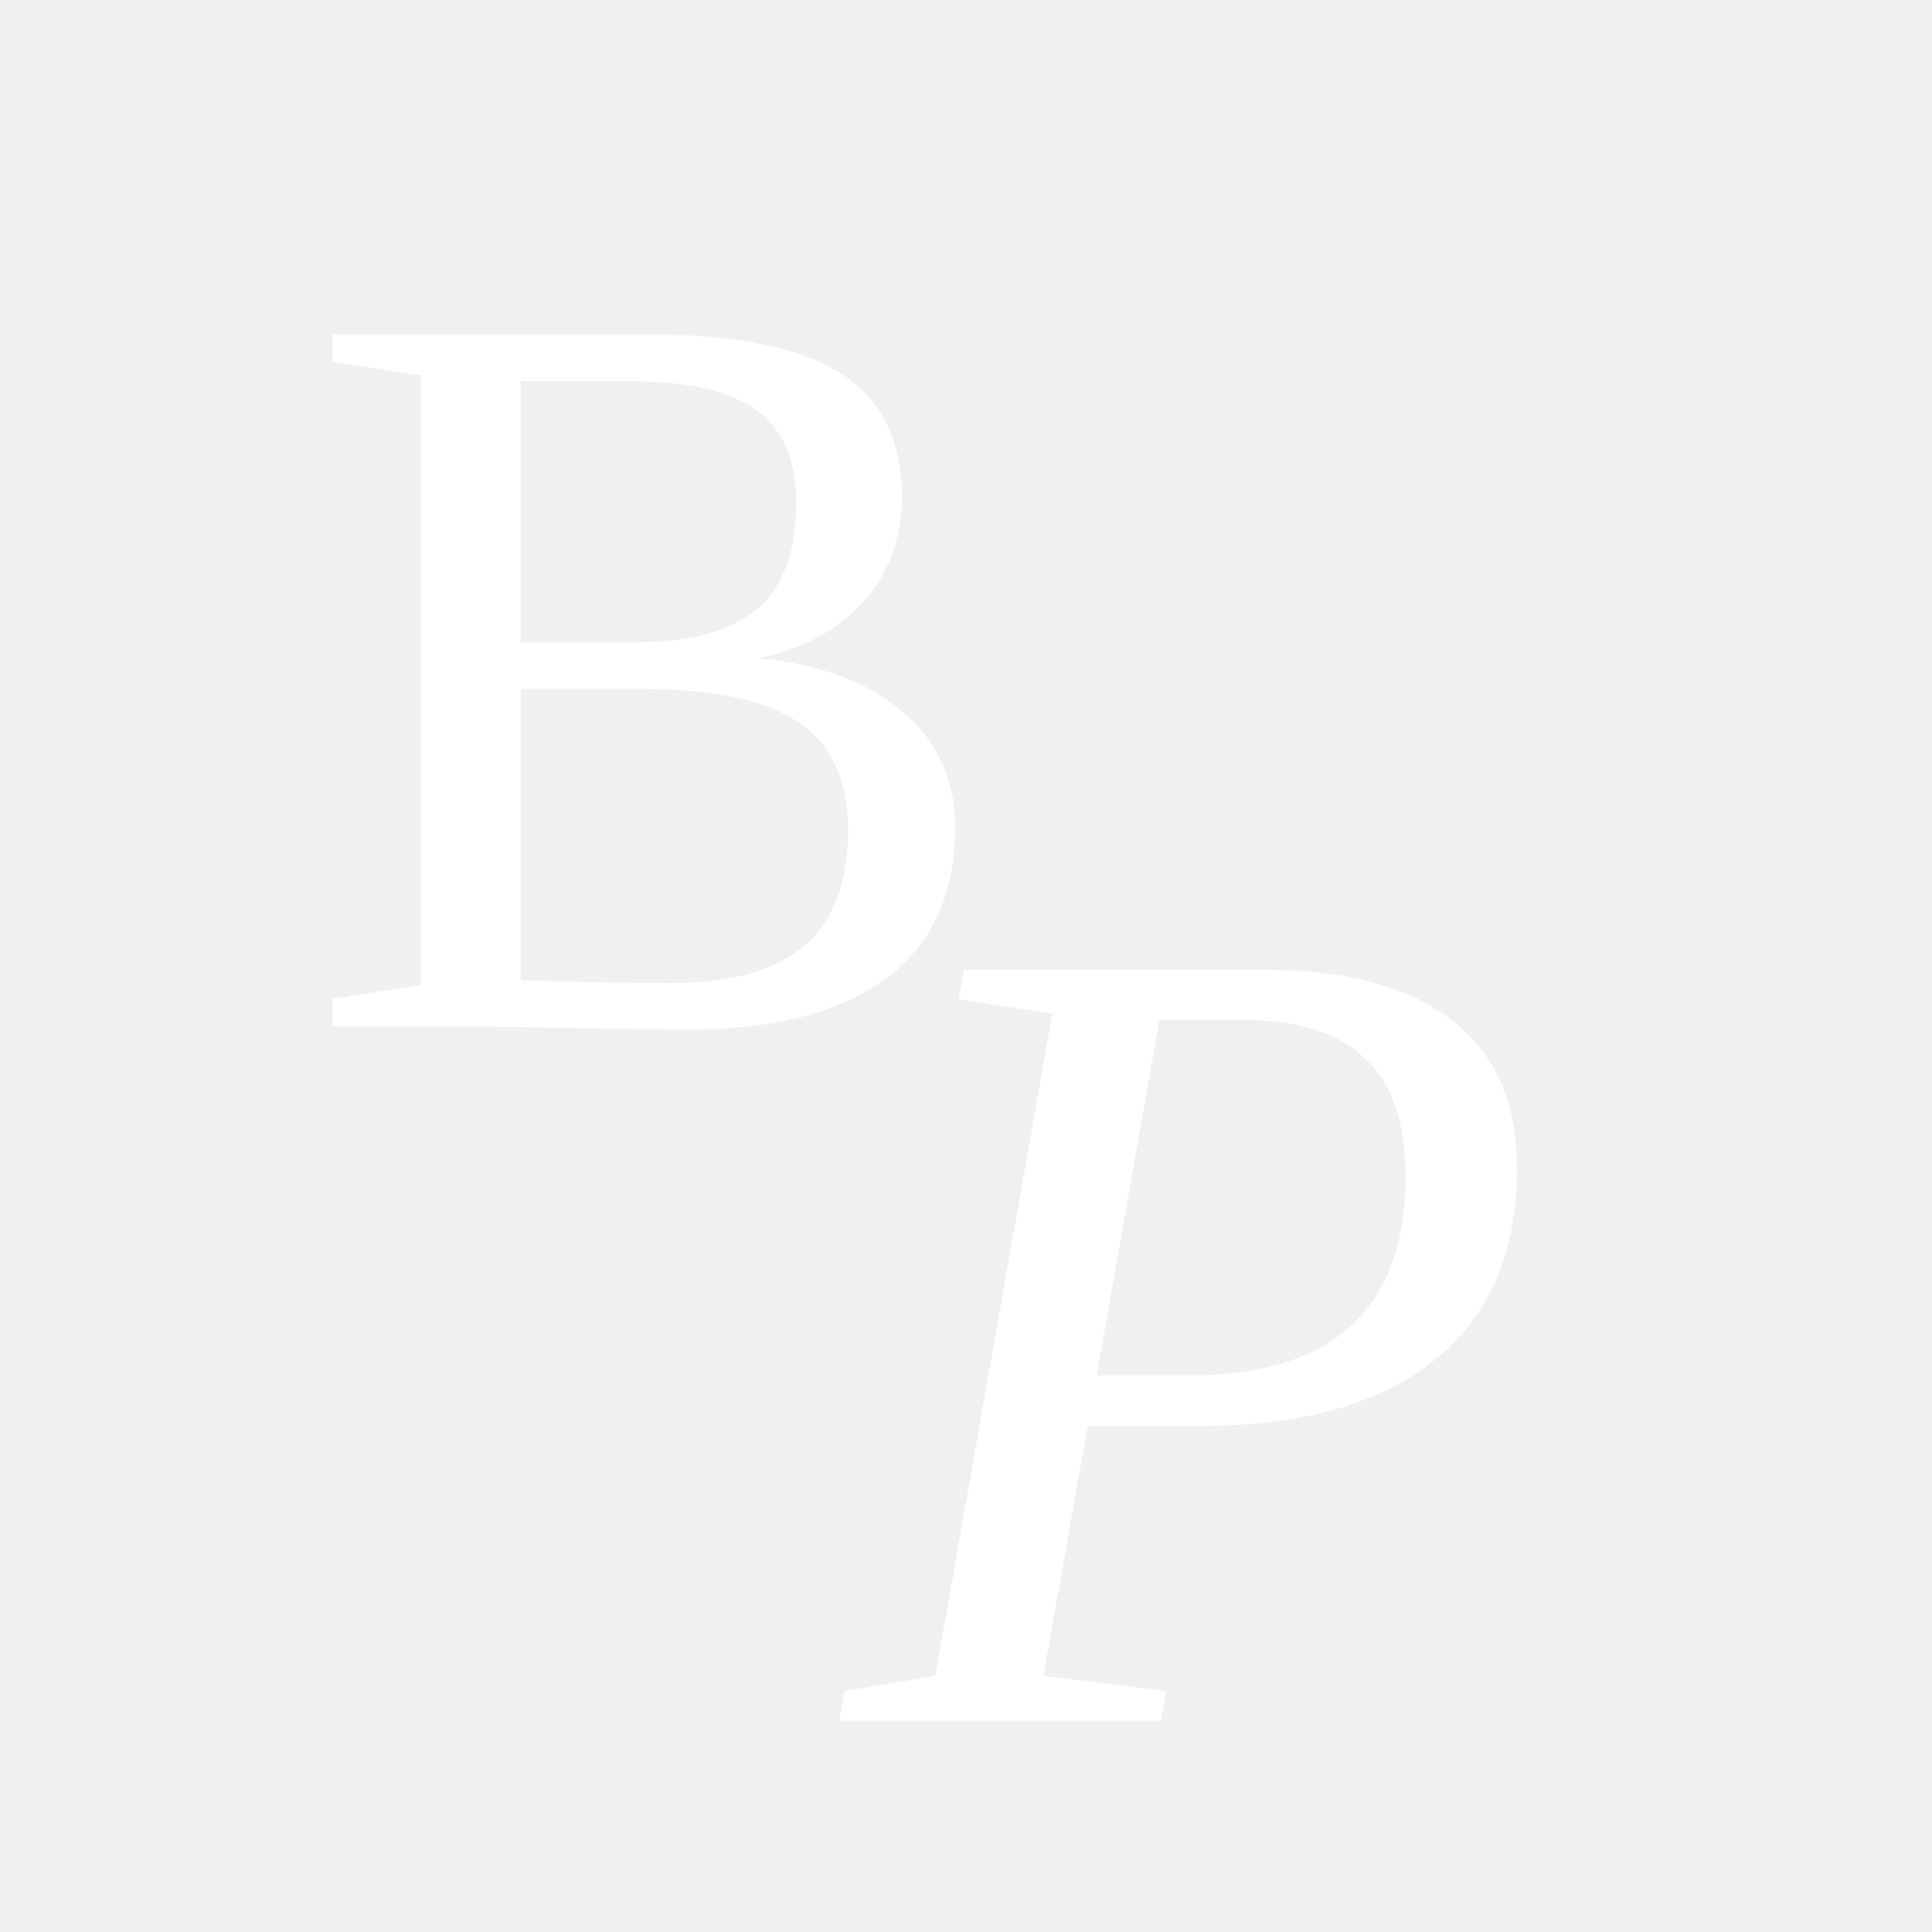
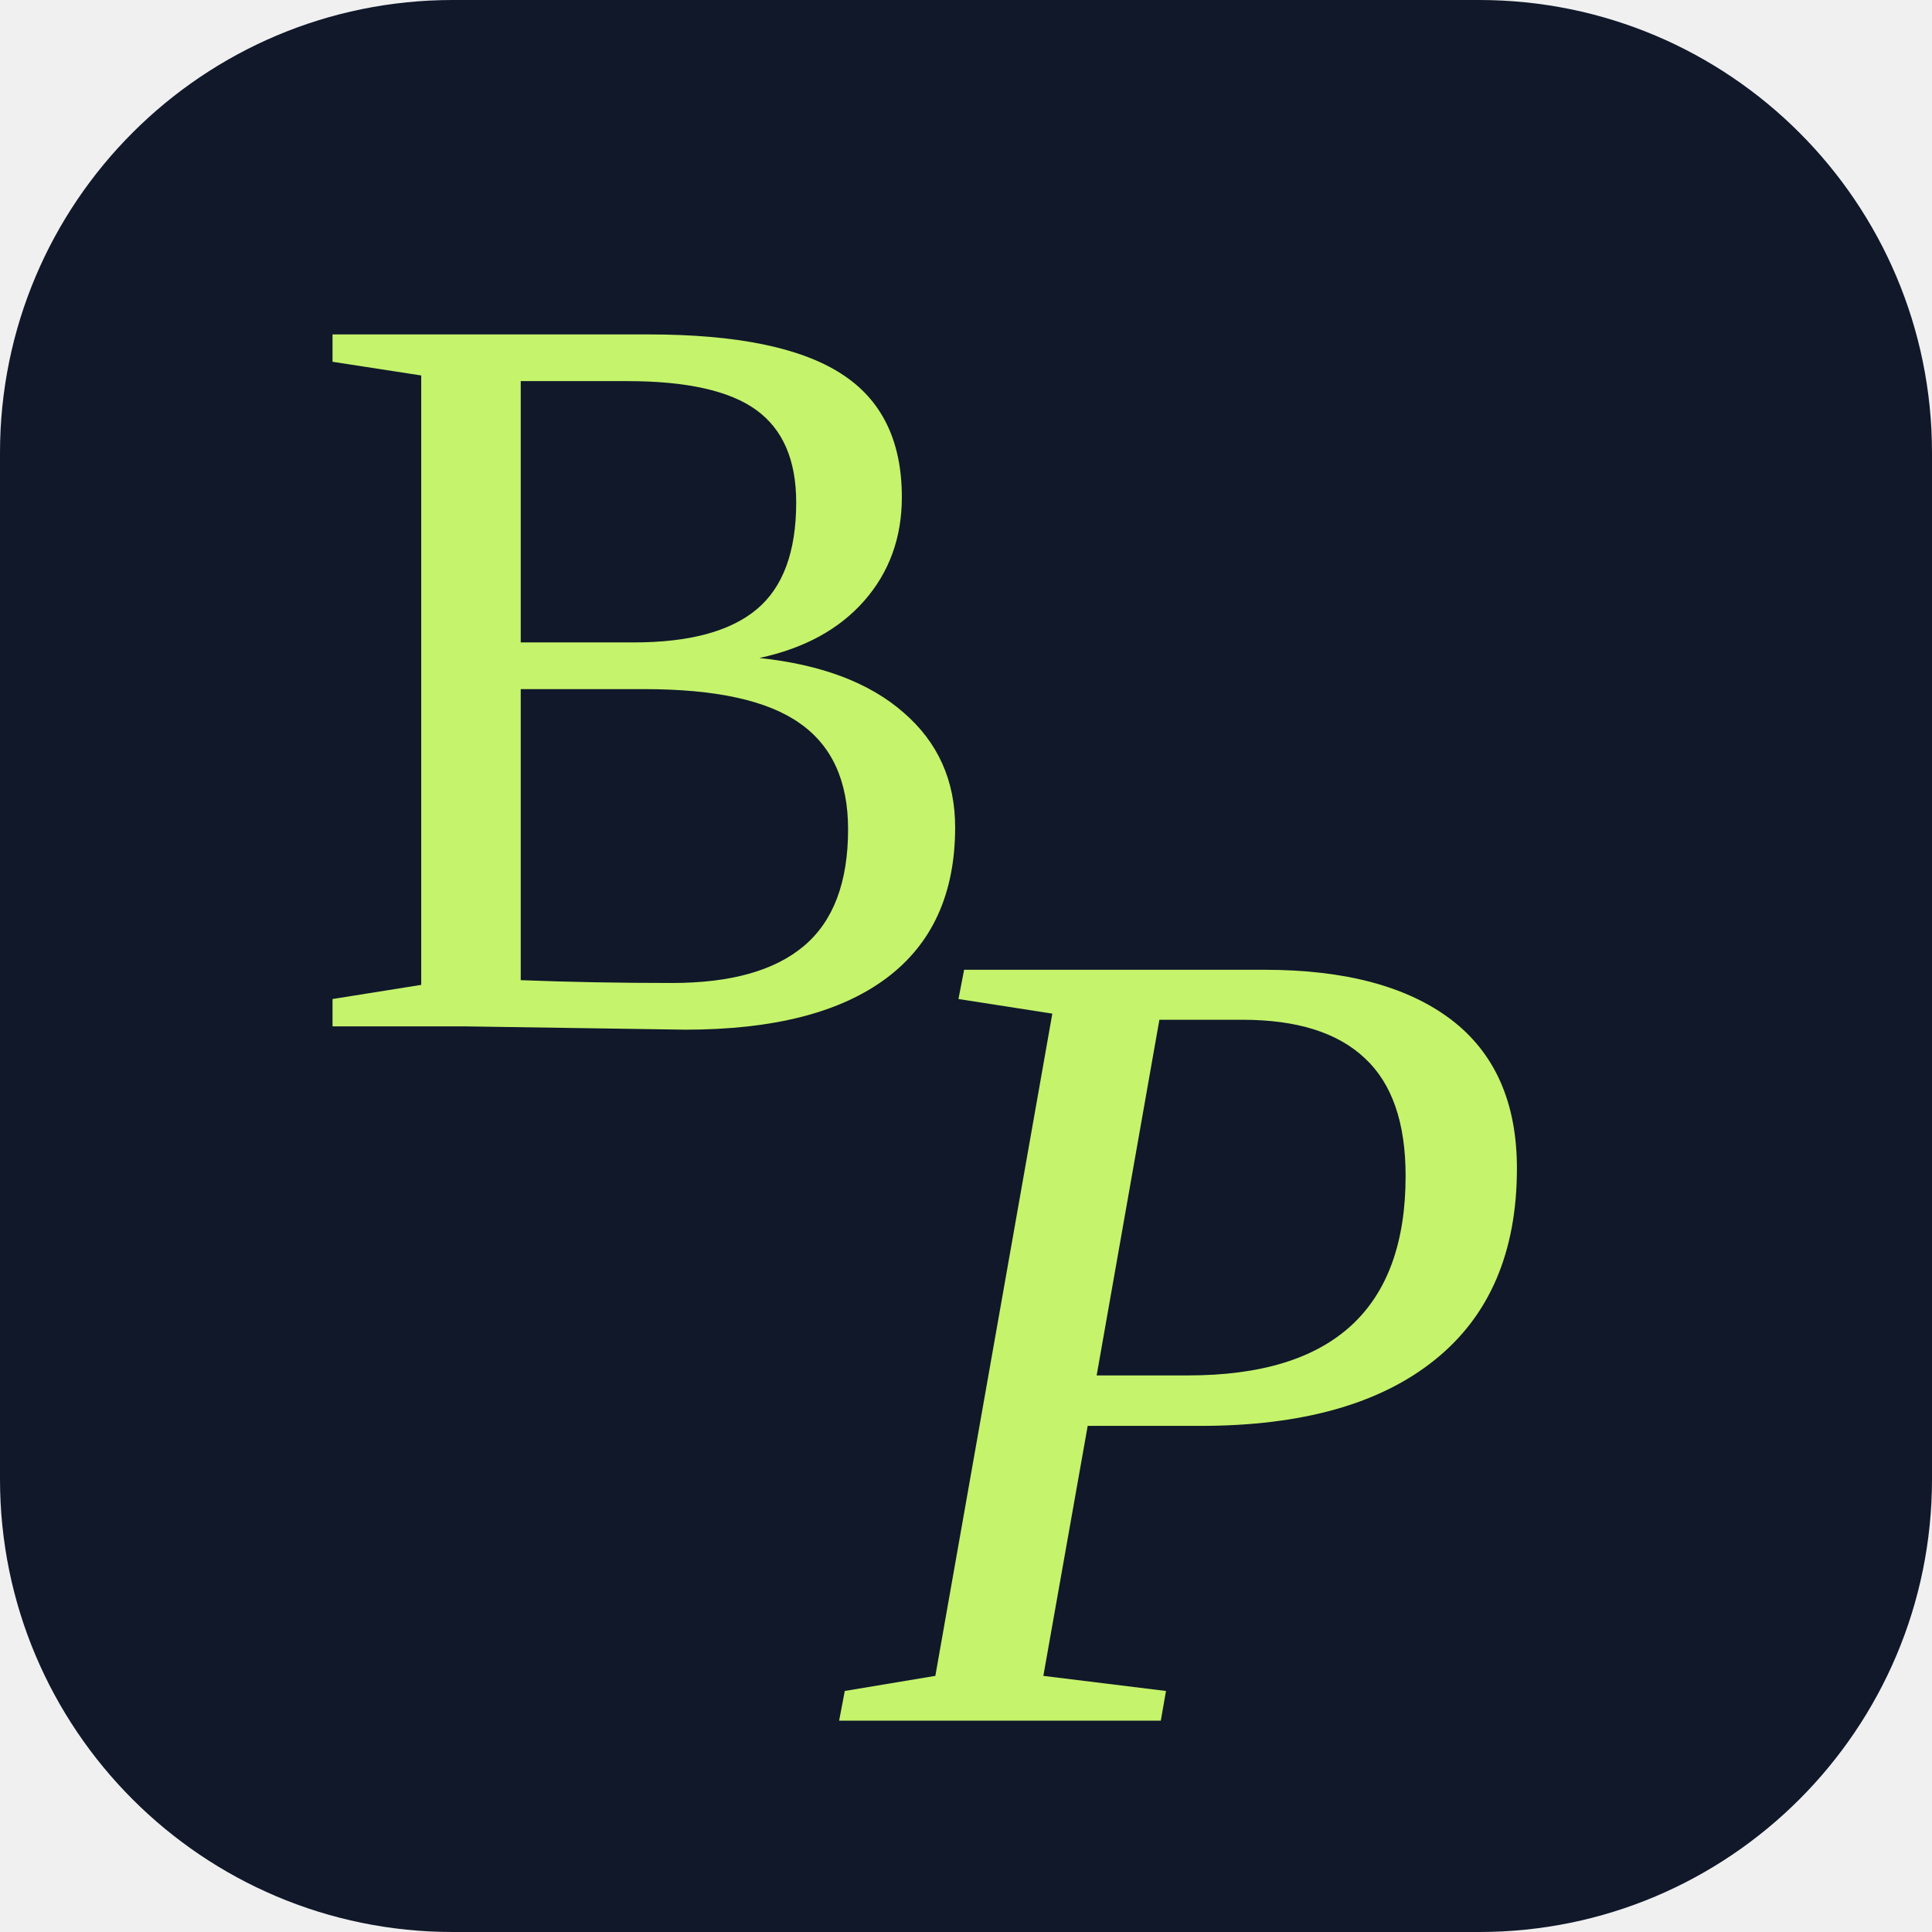
<svg xmlns="http://www.w3.org/2000/svg" viewBox="0 0 64 64">
-   <text x="10" y="34" fill="#ffffff" font-family="Georgia, Times New Roman, serif" font-size="35" font-weight="400">B</text>
-   <text x="28" y="57" fill="#ffffff" font-family="Georgia, Times New Roman, serif" font-size="38" font-style="italic" font-weight="400">P</text>
+   <rect width="64" height="64" rx="15" fill="#10182a" />
+   <text x="10" y="34" fill="#c5f36b" font-family="Georgia, 'Times New Roman', serif" font-size="35" font-weight="400">B</text>
+   <text x="28" y="57" fill="#c5f36b" font-family="Georgia, 'Times New Roman', serif" font-size="38" font-style="italic" font-weight="400">P</text>
</svg>
